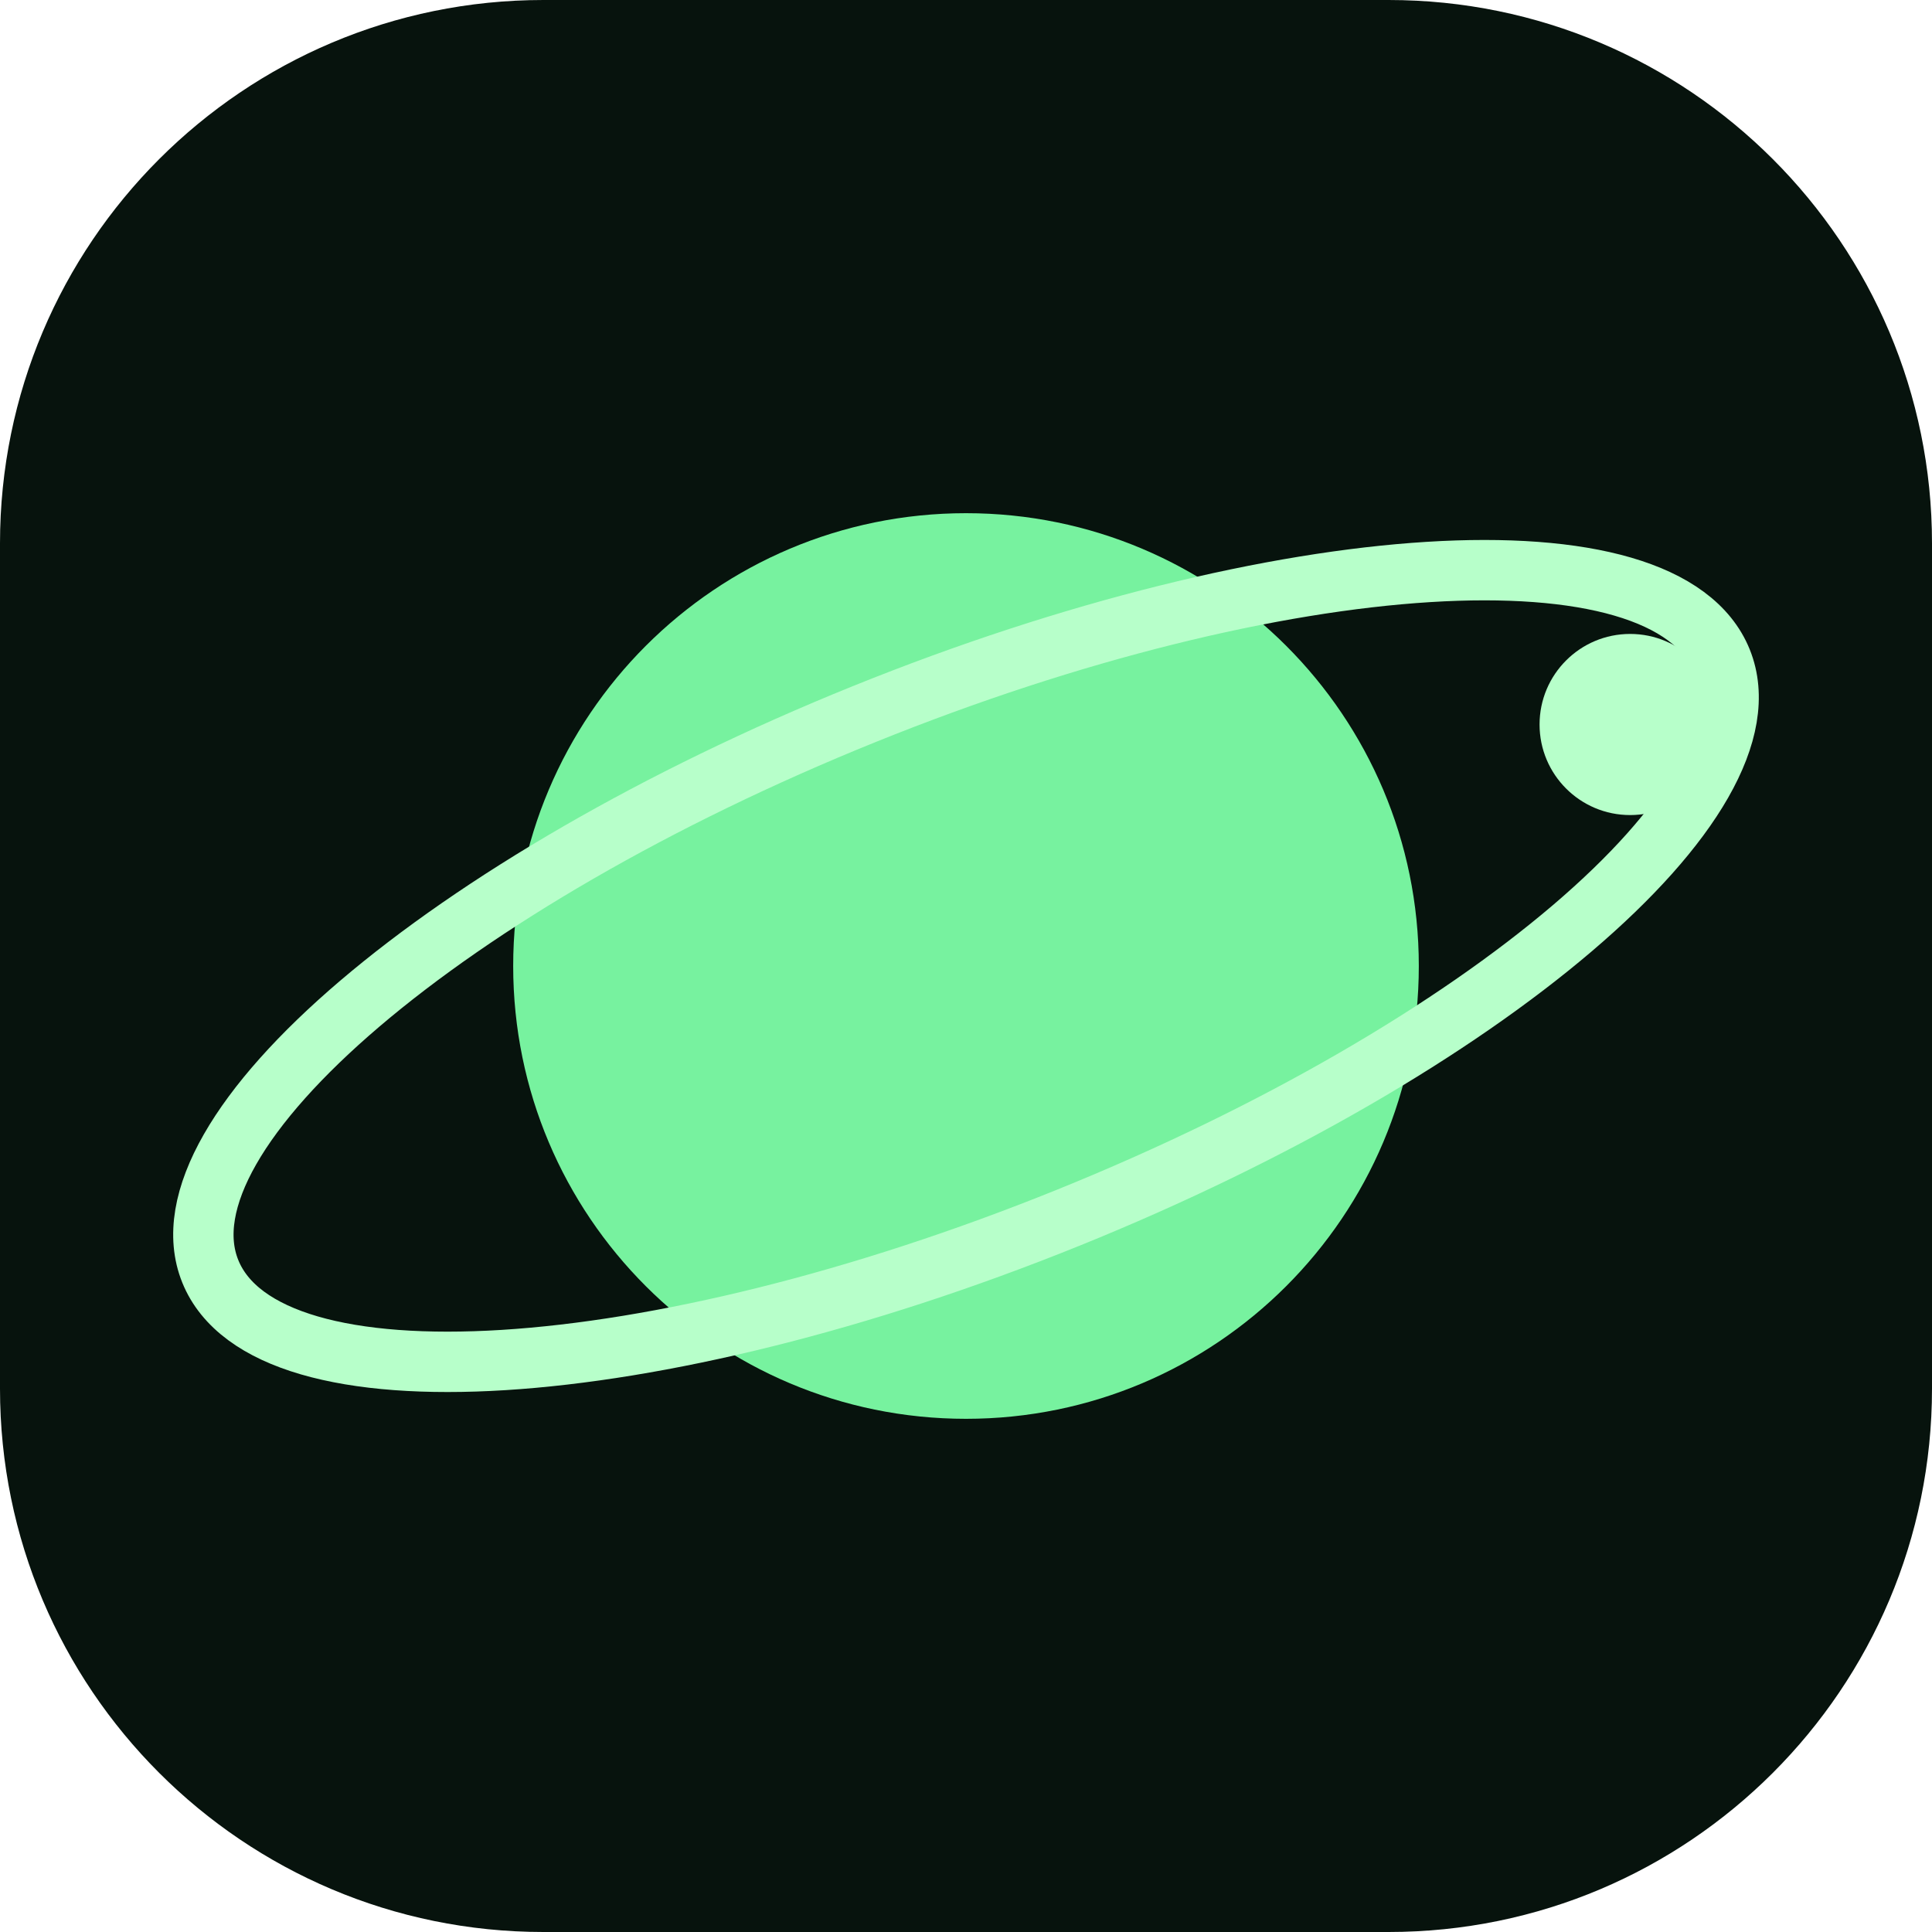
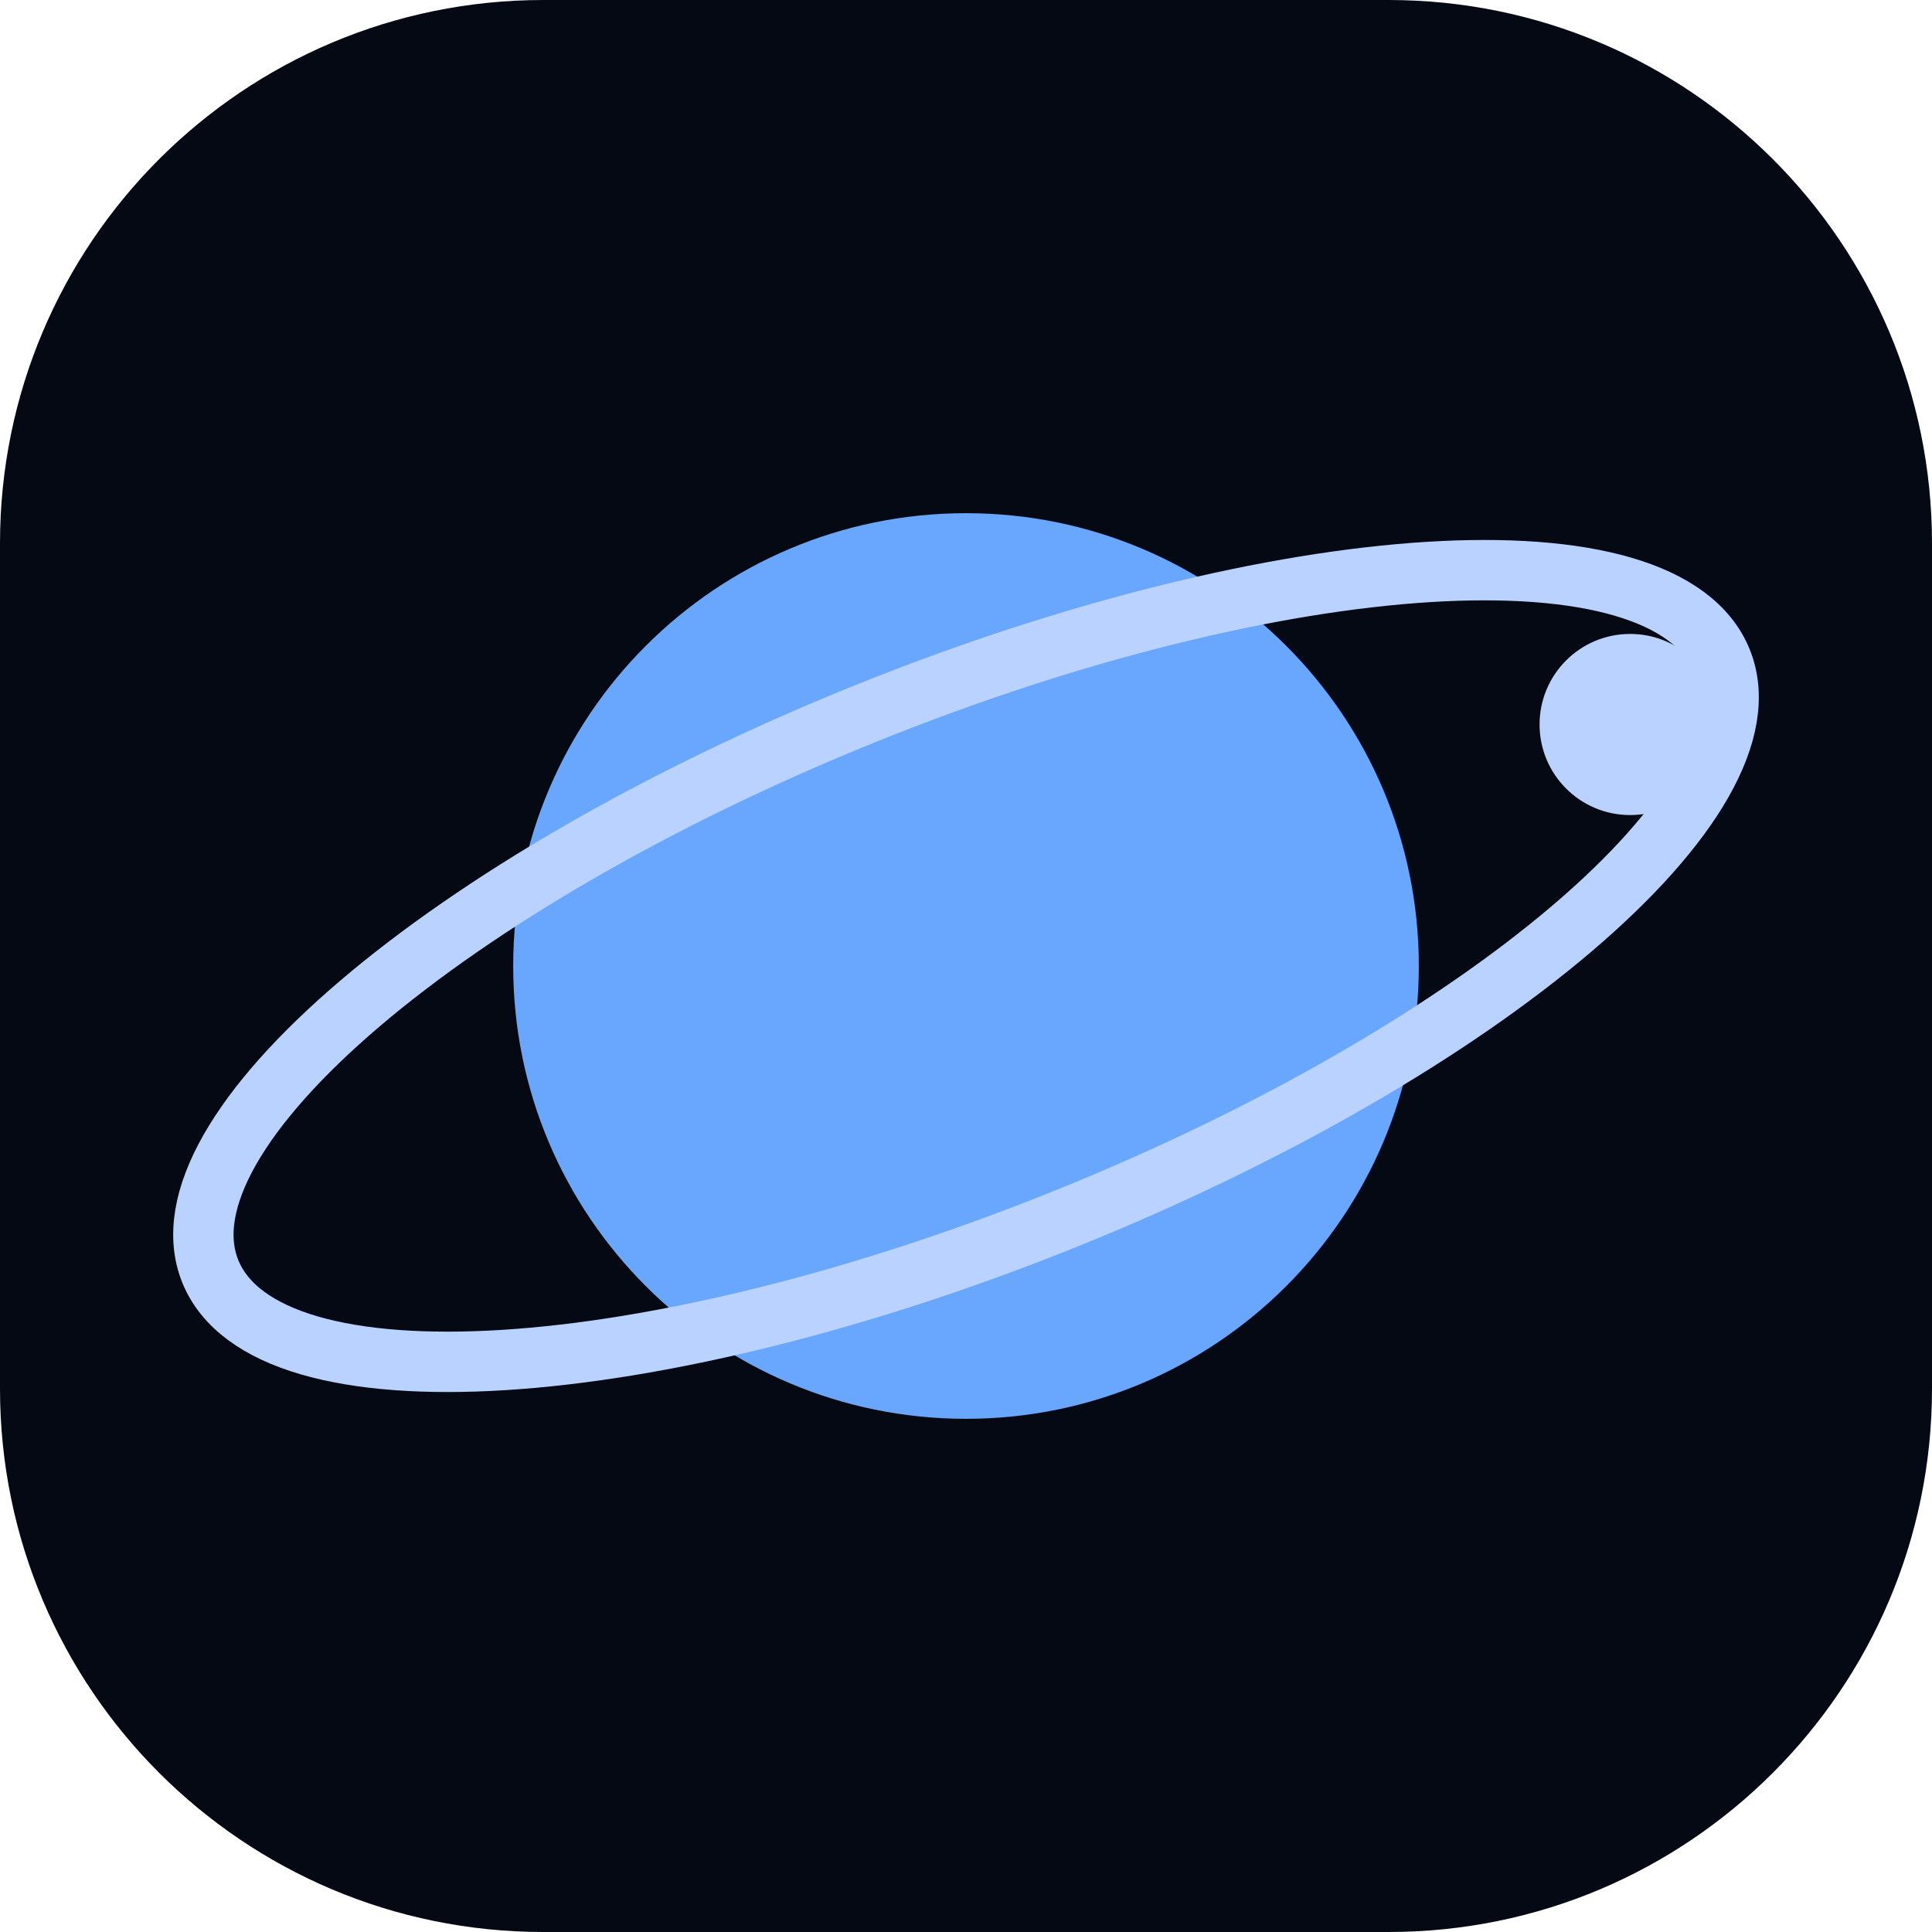
<svg xmlns="http://www.w3.org/2000/svg" viewBox="0 0 64 64">
-   <rect width="64" height="64" rx="18" fill="#07130d" />
-   <circle cx="32" cy="32" r="15" fill="#77f29f" />
-   <ellipse cx="32" cy="32" rx="27" ry="9" fill="none" stroke="#b7ffca" stroke-width="2" transform="rotate(-22 32 32)" />
-   <circle cx="54" cy="24" r="3" fill="#b7ffca" />
+   <rect width="64" height="64" rx="18" fill="#050914" />
+   <circle cx="32" cy="32" r="15" fill="#69a7ff" />
+   <ellipse cx="32" cy="32" rx="27" ry="9" fill="none" stroke="#b9d2ff" stroke-width="2" transform="rotate(-22 32 32)" />
+   <circle cx="54" cy="24" r="3" fill="#b9d2ff" />
</svg>
